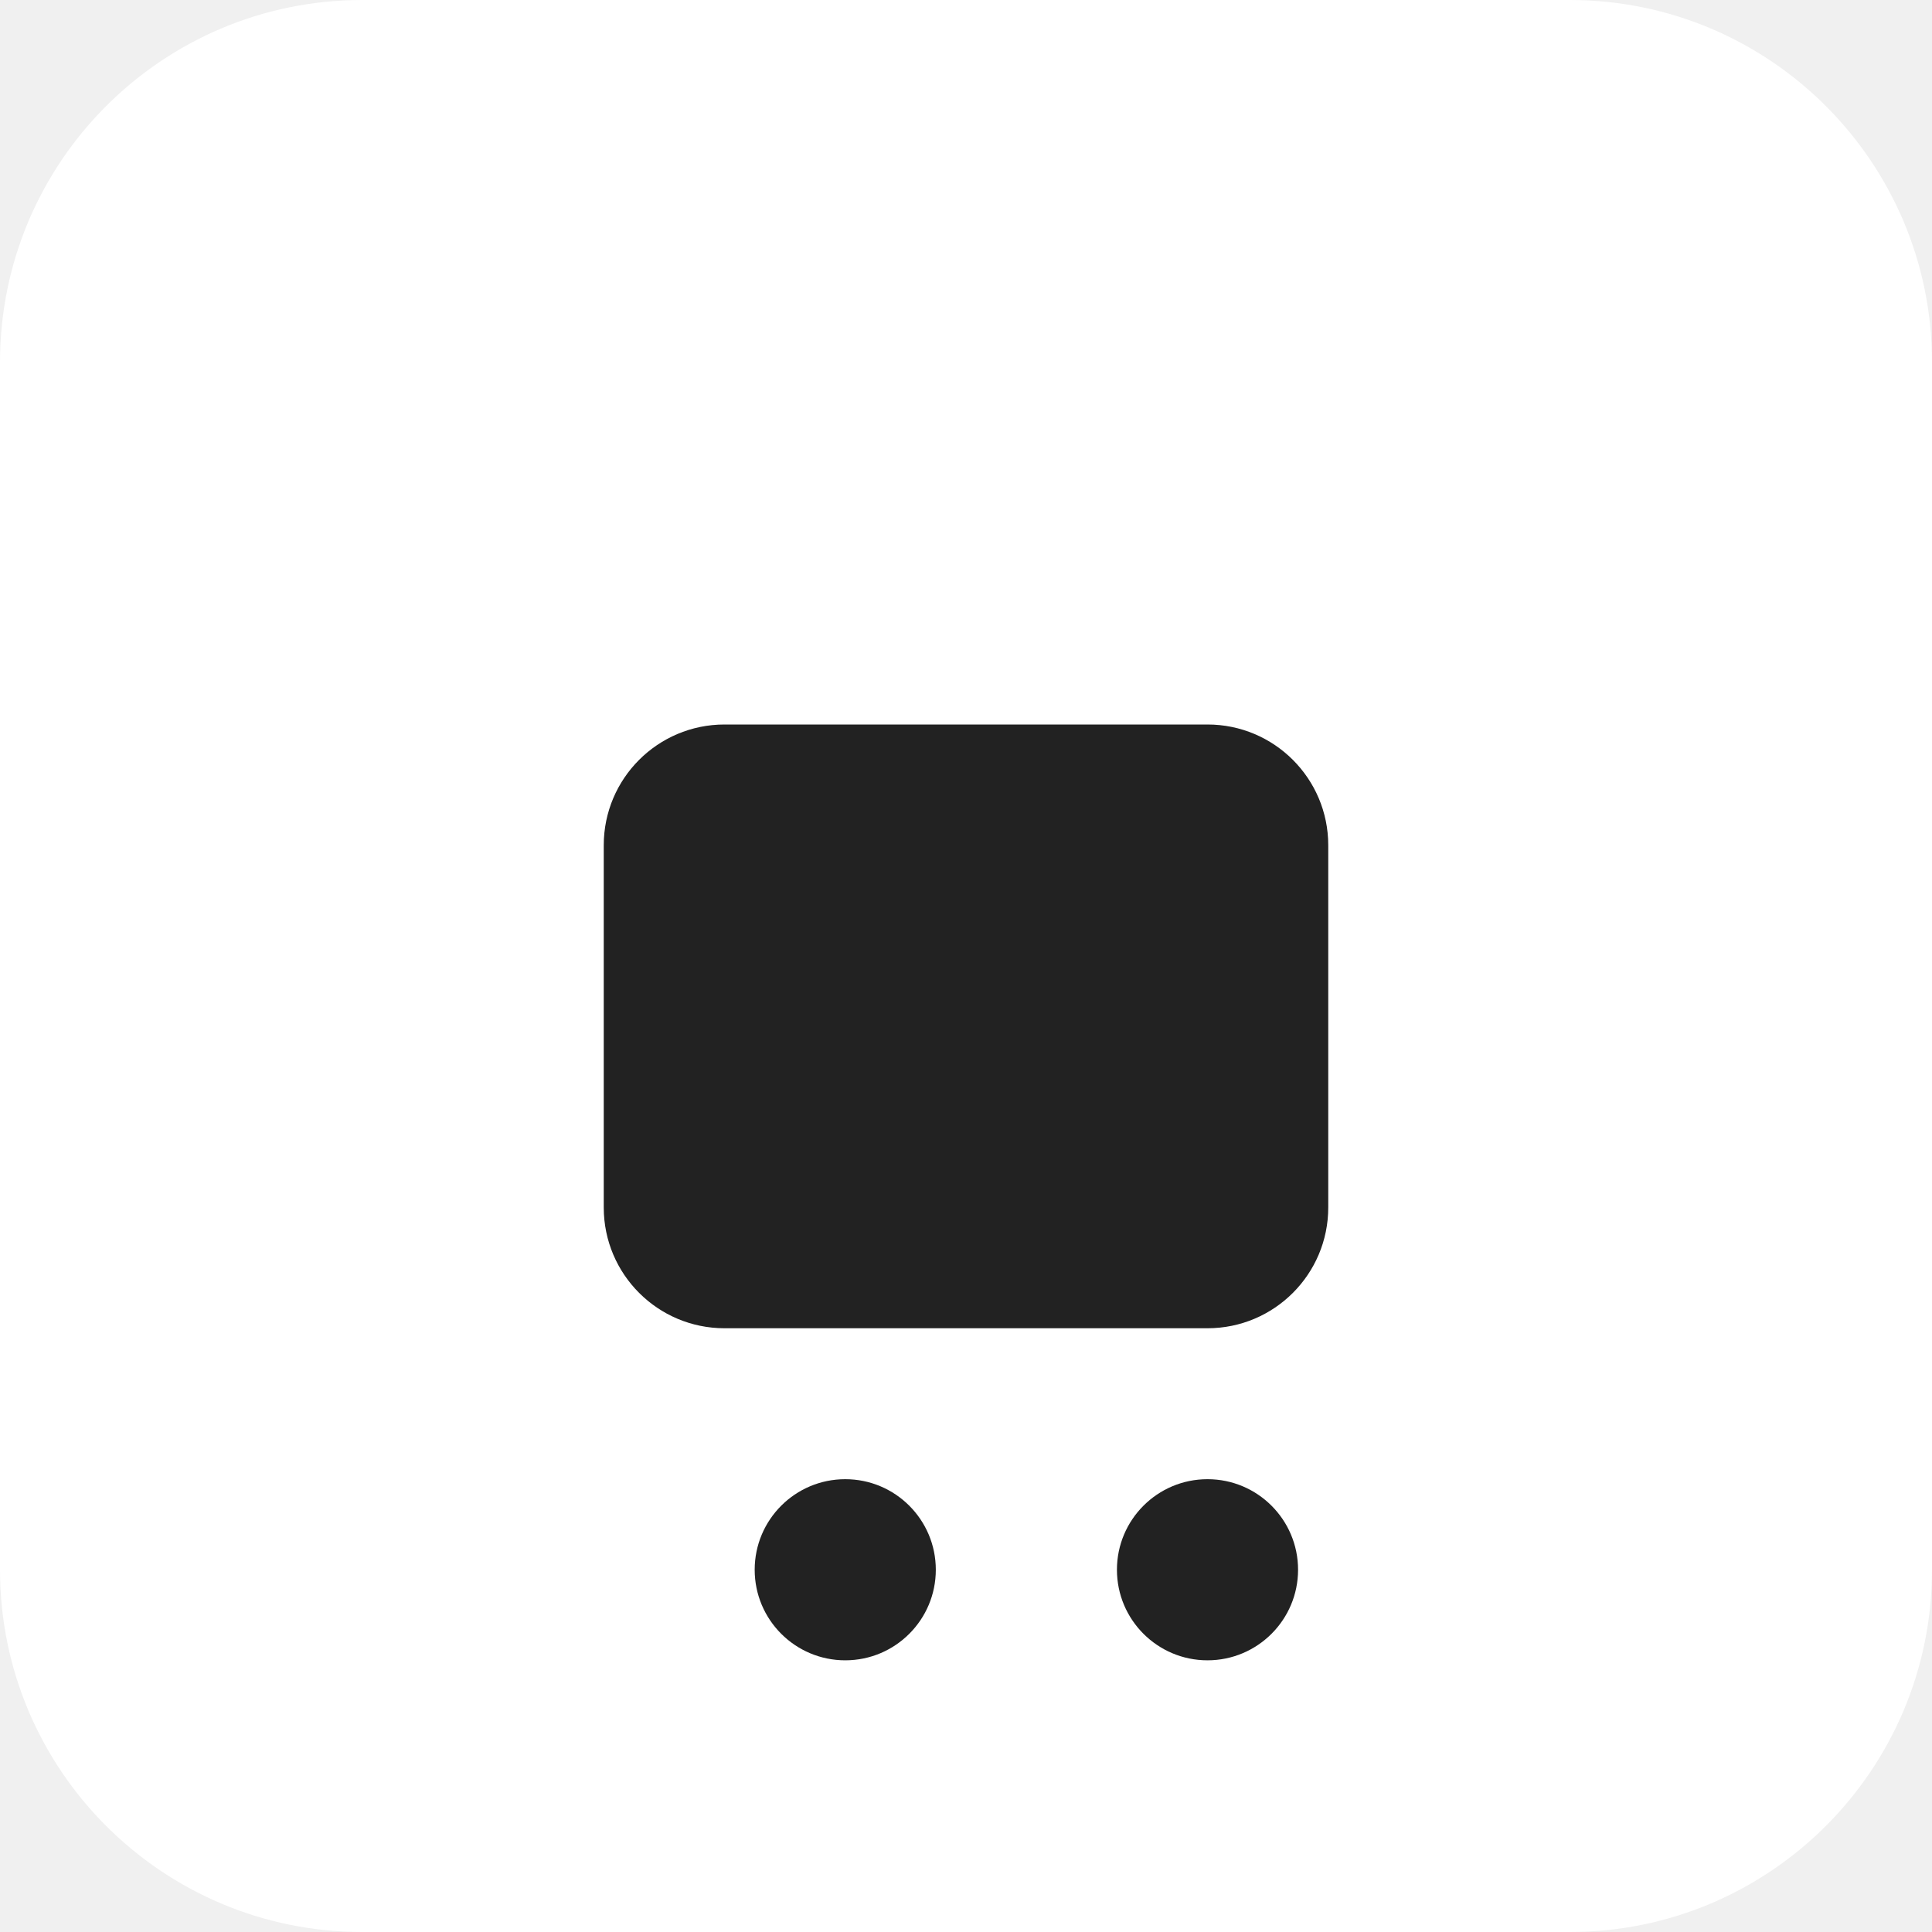
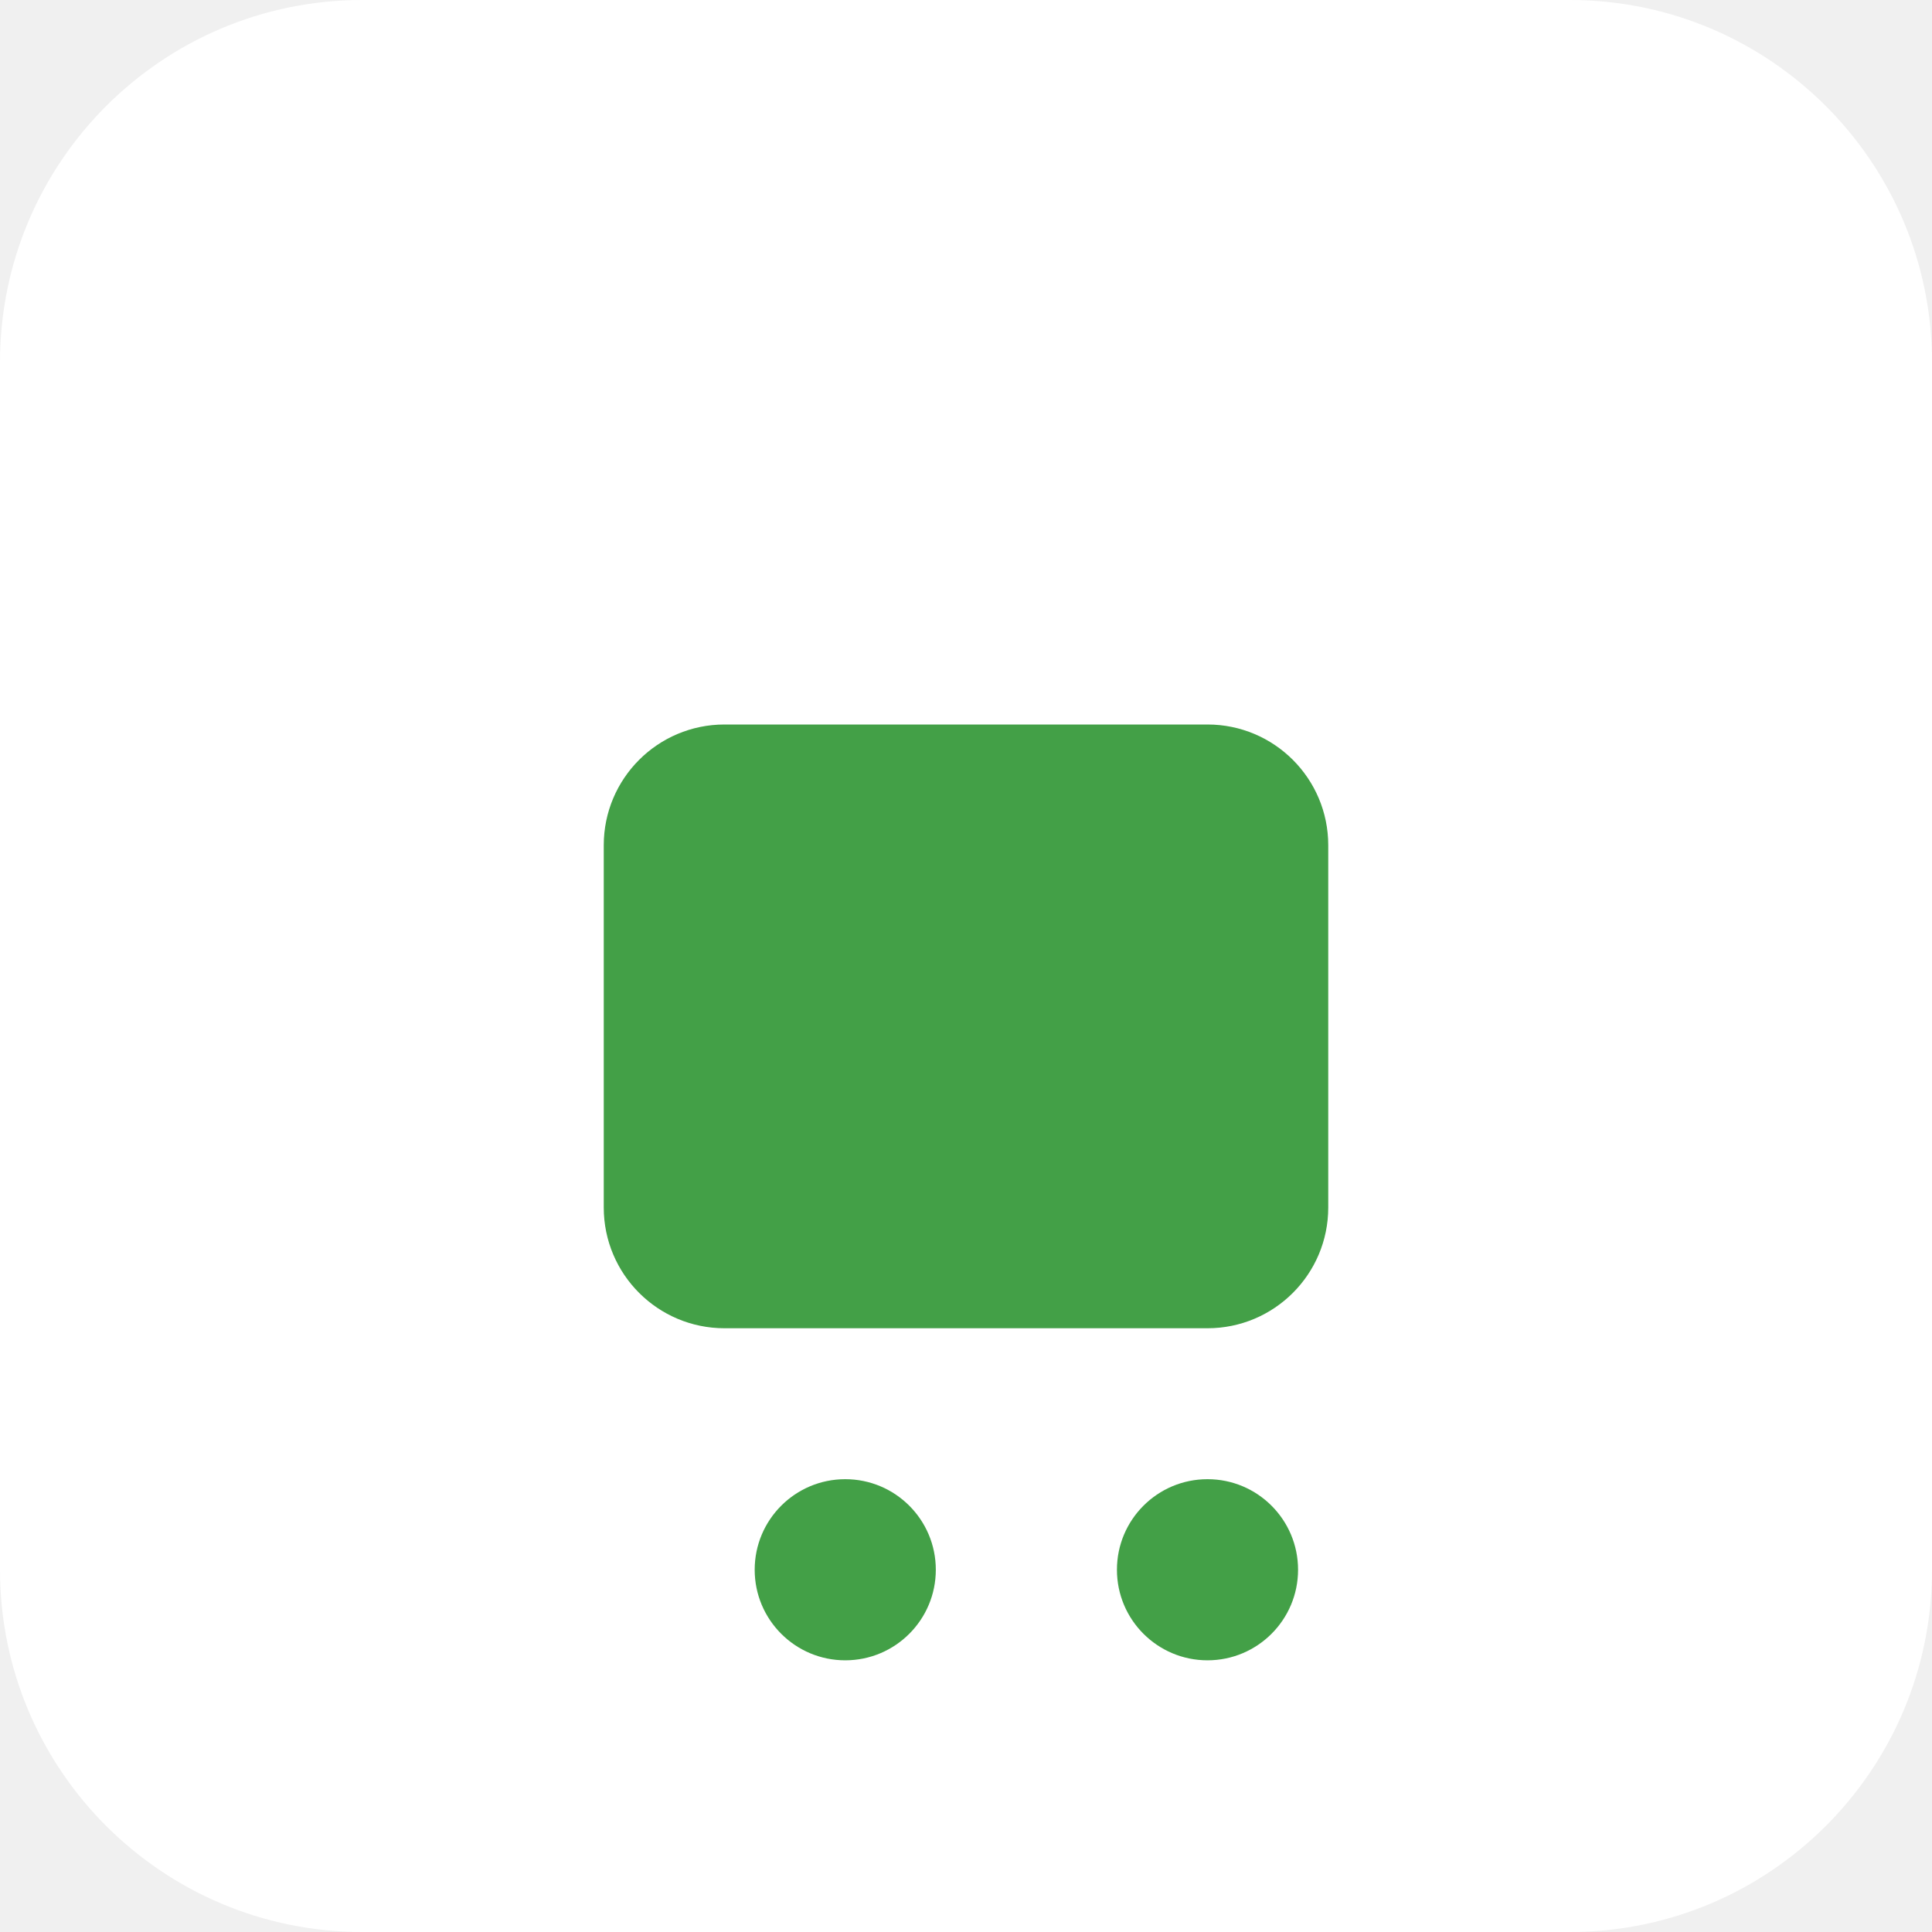
<svg xmlns="http://www.w3.org/2000/svg" width="64" height="64" viewBox="0 0 64 64">
  <rect width="64" height="64" rx="12" fill="#fff" />
-   <rect x="20" y="24" width="24" height="20" fill="#222" rx="4" />
-   <circle cx="28" cy="52" r="3" fill="#222" />
-   <circle cx="40" cy="52" r="3" fill="#222" />
+   <rect x="20" y="24" width="24" height="20" fill="#43a047" rx="4" />
+   <circle cx="28" cy="52" r="3" fill="#43a047" />
+   <circle cx="40" cy="52" r="3" fill="#43a047" />
</svg>
